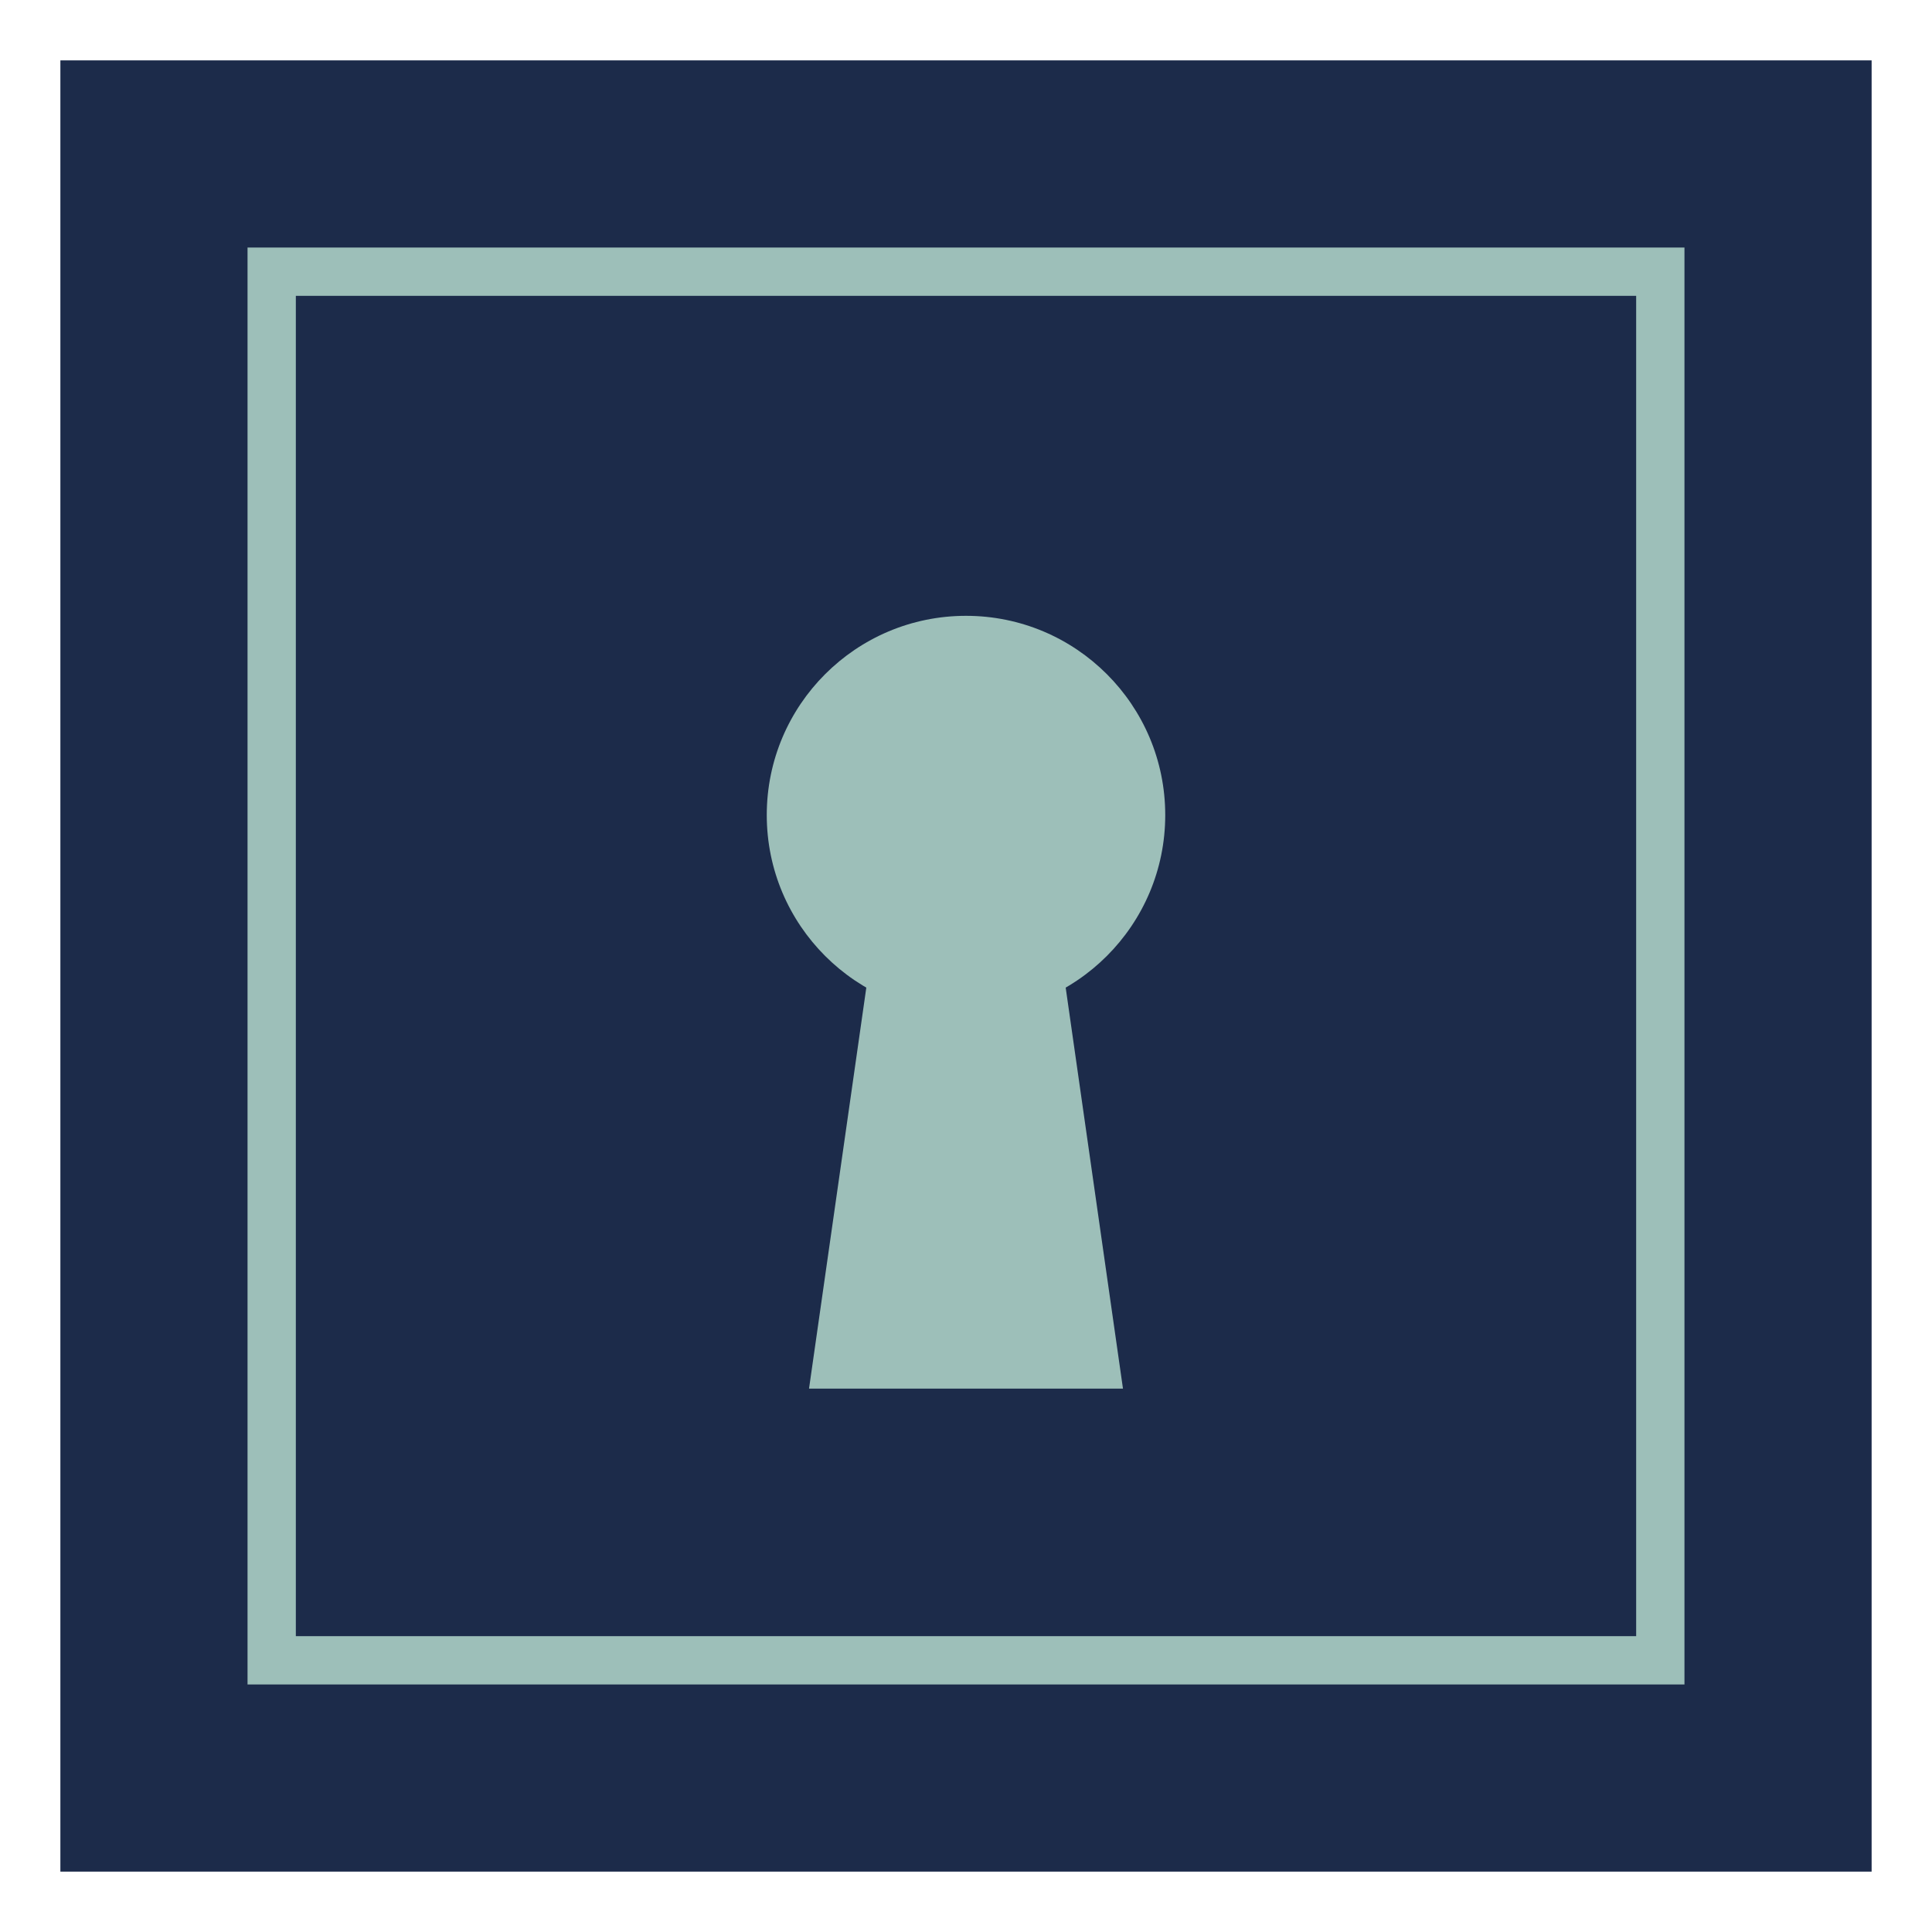
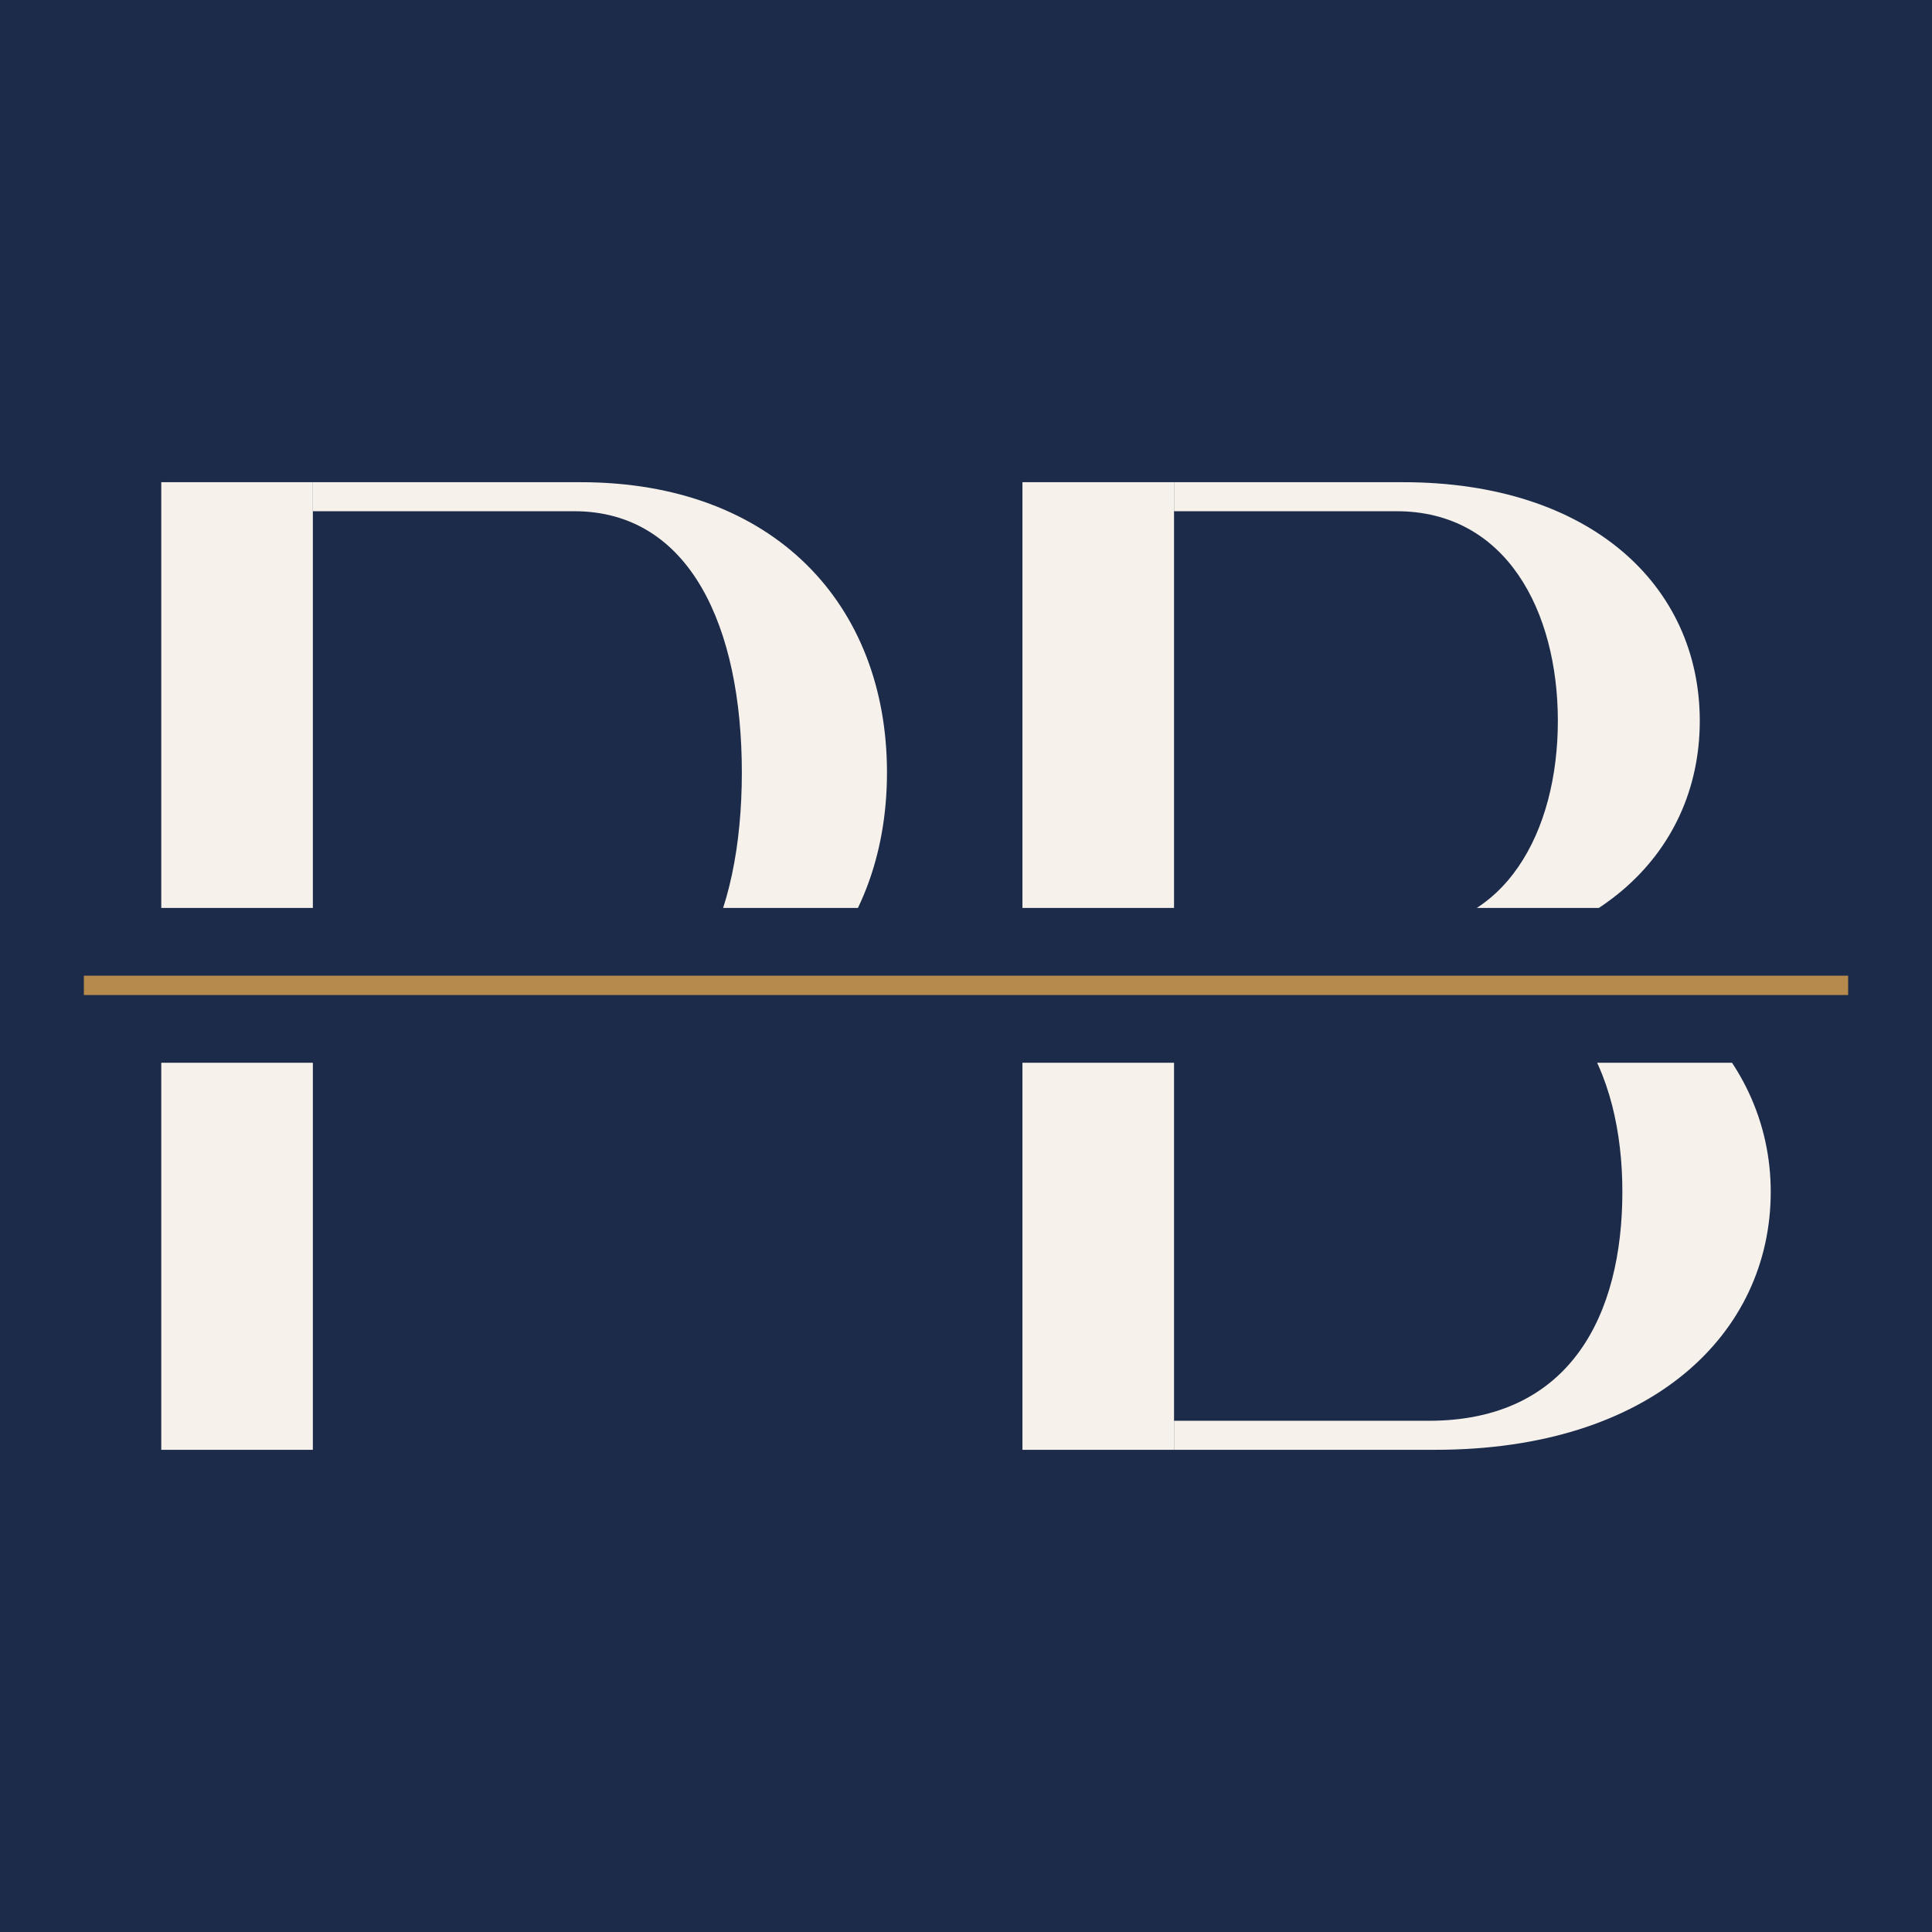
- <svg xmlns="http://www.w3.org/2000/svg" viewBox="0 0 32 32">
-   <rect x="1" y="1" width="30" height="30" fill="#1C2B4A" />
-   <rect x="4.5" y="4.5" width="23" height="23" fill="none" stroke="#9DBFB9" stroke-width=".8" />
-   <circle cx="16" cy="13.5" r="3.3" fill="#9DBFB9" />
-   <path d="M14.4 16h3.2l1 7h-5.2z" fill="#9DBFB9" />
+ <svg xmlns="http://www.w3.org/2000/svg" viewBox="-50.0 -149.5 599.0 599.0" role="img" aria-label="The Privacy Blueprint">
+   <defs>
+     <clipPath id="cut">
+       <rect x="-1" y="-10" width="501.0" height="142.0" />
+       <rect x="-1" y="180.0" width="501.0" height="140.0" />
+     </clipPath>
+     <style>.rule{fill:#B68A4C}</style>
+   </defs>
+   <rect x="-50.0" y="-149.5" width="599.0" height="599.0" fill="#1C2B4A" />
+   <g fill="#F6F2EB">
+     <g clip-path="url(#cut)">
+       <g transform="translate(0.0,0)">
+         <path fill-rule="evenodd" d="M0,0H47V300H0Z" />
+         <path fill-rule="evenodd" d="M47,0L130,0C190,0 225,38 225,90C225,142 190,180 130,180L47,180ZM47,9L128,9C164,9 180,45 180,90C180,135 164,171 128,171L47,171Z" />
+       </g>
+       <g transform="translate(267.0,0)">
+         <path fill-rule="evenodd" d="M0,0H47V300H0Z" />
+         <path fill-rule="evenodd" d="M47,0L118,0C176,0 210,32 210,74C210,116 176,148 118,148L47,148ZM47,9L116,9C150,9 166,40 166,74C166,108 150,139 116,139L47,139Z" />
+         <path fill-rule="evenodd" d="M47,139L128,139C195,139 232,177 232,220C232,264 195,300 128,300L47,300ZM47,148L126,148C170,148 186,183 186,220C186,258 170,291 126,291L47,291Z" />
+       </g>
+     </g>
+     <rect class="rule" x="-24.0" y="153.0" width="547.0" height="6" />
+   </g>
</svg>
